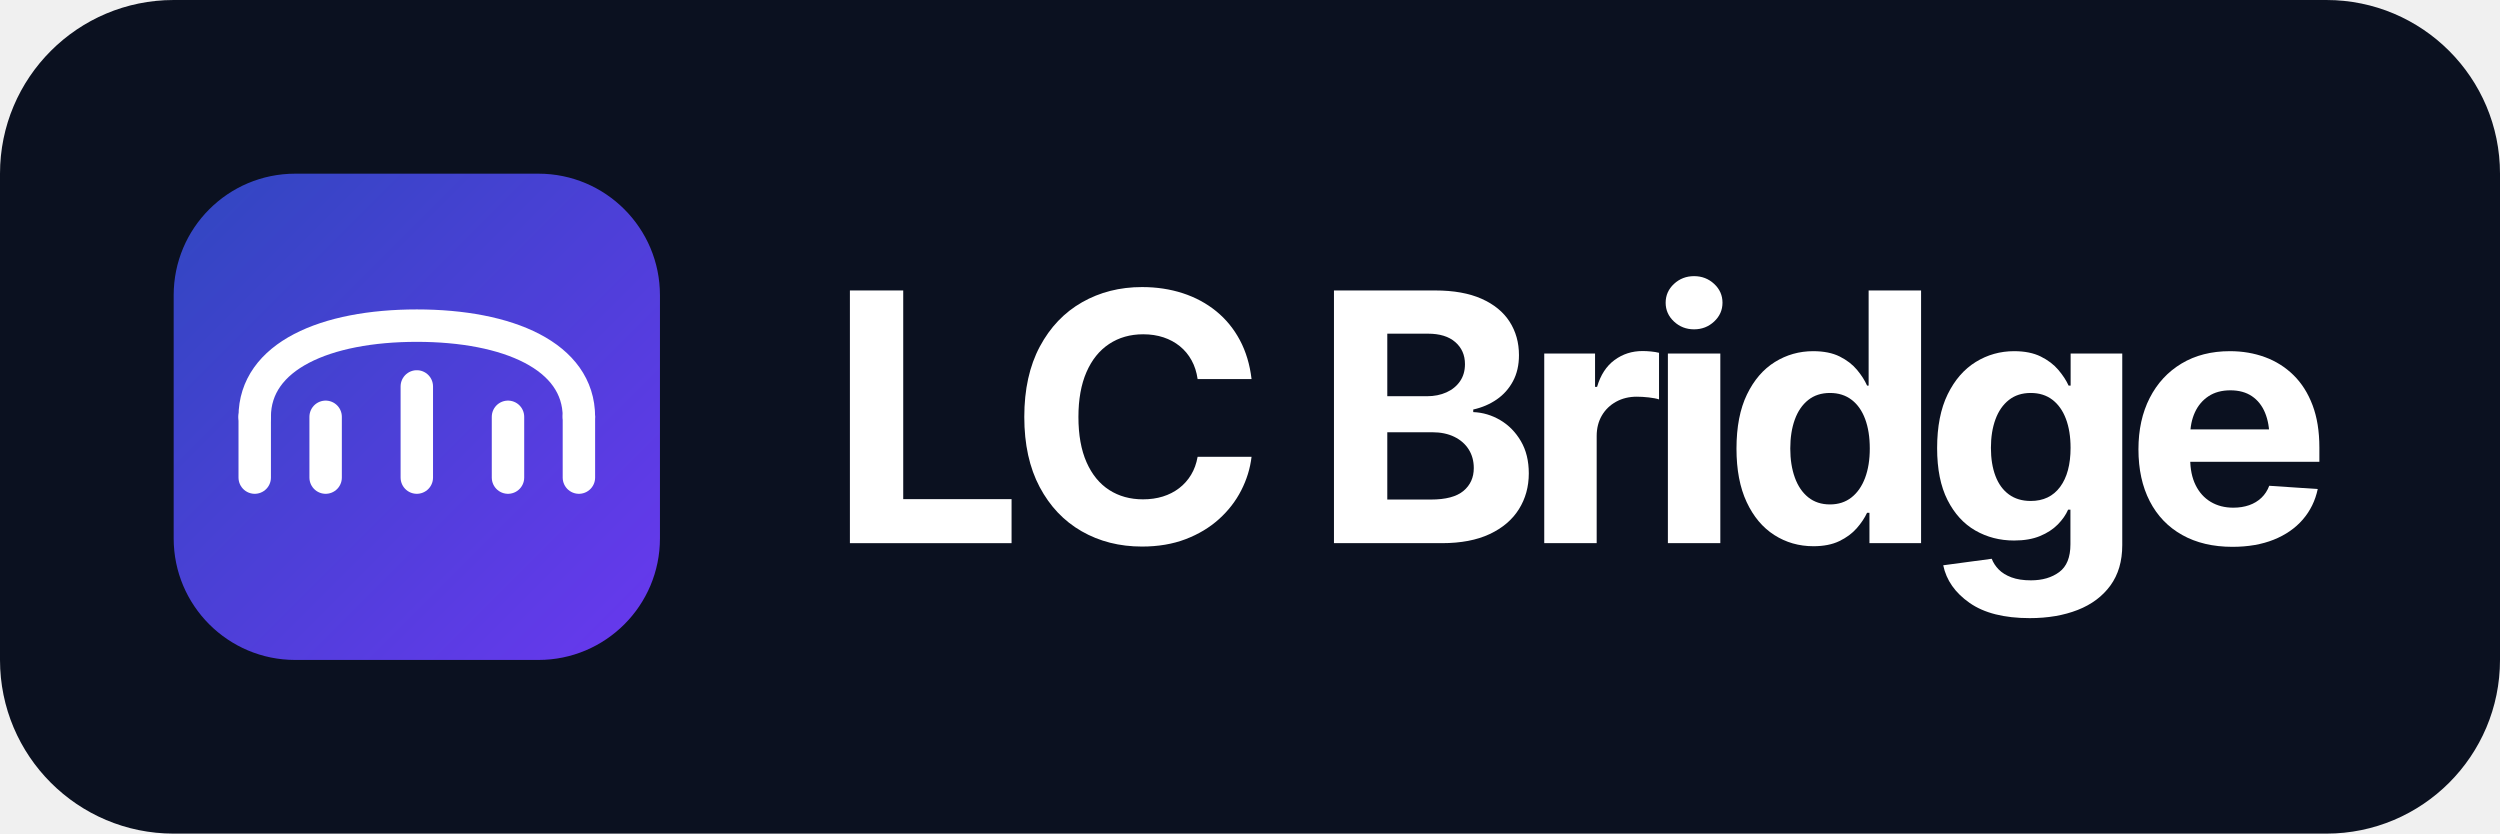
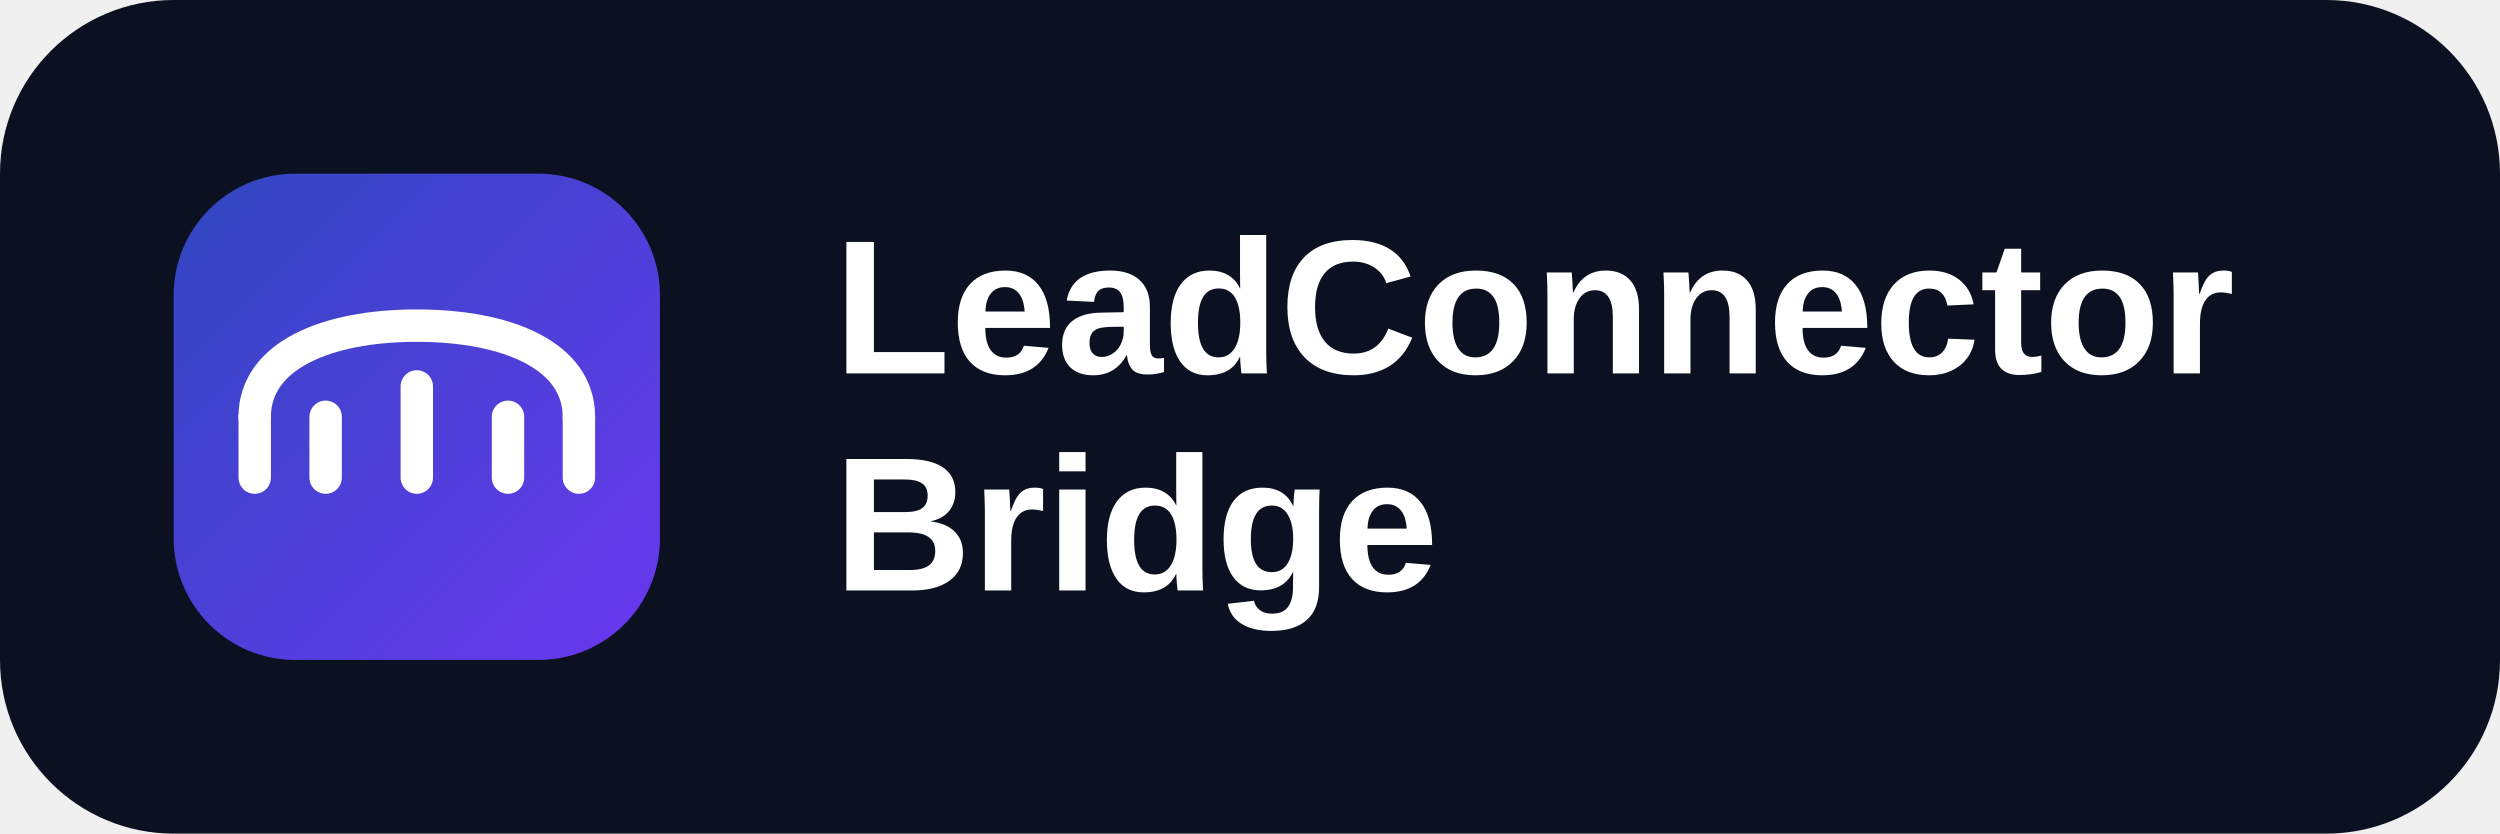
- <svg xmlns="http://www.w3.org/2000/svg" viewBox="0 0 287.901 96" width="287.901" height="96" role="img" aria-label="LC Bridge">
+ <svg xmlns="http://www.w3.org/2000/svg" viewBox="0 0 287.901 96" width="287.901" height="96" role="img" aria-label="LeadConnector Bridge">
  <defs>
    <linearGradient id="lcbG1" x1="0" y1="0" x2="1" y2="1">
      <stop offset="0" stop-color="#3047C0" />
      <stop offset="1" stop-color="#6938EF" />
    </linearGradient>
  </defs>
  <rect width="287.901" height="96" rx="20" fill="#0B1120" />
  <g transform="translate(20.0,20.0) scale(2.33333)">
    <rect width="24" height="24" rx="6" fill="url(#lcbG1)" />
    <g fill="none" stroke="#fff" stroke-width="1.6" stroke-linecap="round" stroke-linejoin="round">
      <path d="M4 15v-3" />
      <path d="M20 15v-3" />
      <path d="M4 12c0-3 3.5-4.5 8-4.5s8 1.5 8 4.5" />
      <path d="M7.5 12v3" />
      <path d="M12 10.5v4.5" />
      <path d="M16.5 12v3" />
    </g>
  </g>
-   <g fill="#FFFFFF" transform="translate(96.000,62.551)">
-     <path transform="matrix(0.01953125,0,0,-0.01953125,0.000,0)" d="M96.001 0V1490H410.396V259.596H1049.198V0Z" />
-     <path transform="matrix(0.01953125,0,0,-0.01953125,20.606,0)" d="M763.199 -20Q564.799 -20 407.699 70Q250.6 160 159.9 330.9Q69.2 501.8 69.2 744Q69.2 987.8 160.8 1159.2Q252.4 1330.6 409.799 1420.3Q567.199 1510 763.199 1510Q892.598 1510 1003.798 1473.7Q1114.997 1437.4 1200.697 1367.701Q1286.397 1298.001 1340.197 1197.301Q1393.997 1096.602 1409.197 967.602H1091.202Q1082.402 1029.403 1055.502 1078.203Q1028.601 1127.004 986.5 1161.204Q944.4 1195.404 889.899 1213.504Q835.399 1231.604 770.398 1231.604Q655.798 1231.604 569.497 1174.504Q483.196 1117.404 435.795 1008.503Q388.394 899.602 388.394 744Q388.394 585.199 436.395 476.798Q484.396 368.397 570.097 313.396Q655.798 258.396 769.198 258.396Q832.399 258.396 886 274.996Q939.6 291.596 982.001 323.996Q1024.401 356.396 1052.502 402.797Q1080.602 449.198 1091.202 509.198H1409.197Q1396.996 406.198 1348.296 311.098Q1299.596 215.998 1216.896 141.499Q1134.196 66.999 1020.297 23.5Q906.397 -20 763.199 -20Z" />
-     <path transform="matrix(0.01953125,0,0,-0.01953125,55.745,0)" d="M96.001 0V1490H692.398Q856.398 1490 966.398 1441Q1076.397 1392 1131.597 1305.899Q1186.797 1219.799 1186.797 1108.399Q1186.797 1020.799 1151.597 954.999Q1116.397 889.199 1055.697 847.3Q994.997 805.4 917.198 788V772.8Q1002.397 769.4 1077.097 725.1Q1151.797 680.8 1198.297 601.3Q1244.797 521.8 1244.797 411.599Q1244.797 293.6 1186.597 200.5Q1128.397 107.4 1014.398 53.7Q900.398 0 732.397 0ZM410.396 257.196H667.6Q799.002 257.196 859.703 308.197Q920.403 359.198 920.403 442.798Q920.403 504.999 890.603 552.499Q860.802 600 805.702 627Q750.601 654.001 675.2 654.001H410.396ZM410.396 866.399H644.4Q708.601 866.399 759.301 889.299Q810.002 912.199 839.202 954.5Q868.403 996.801 868.403 1055.602Q868.403 1135.602 811.502 1185.403Q754.602 1235.204 650.4 1235.204H410.396Z" />
-     <path transform="matrix(0.01953125,0,0,-0.01953125,80.062,0)" d="M90.801 0V1118H390.395V921.601H402.395Q432.795 1026.2 504.896 1079.5Q576.996 1132.8 670.396 1132.8Q693.596 1132.8 720.396 1130.2Q747.196 1127.6 767.596 1122.4V847.604Q745.996 855.004 707.497 859.304Q668.997 863.604 636.397 863.604Q568.596 863.604 514.796 834.104Q460.996 804.604 430.495 752.504Q399.995 700.403 399.995 631.603V0Z" />
-     <path transform="matrix(0.01953125,0,0,-0.01953125,94.301,0)" d="M90.801 0V1118H399.995V0ZM245.198 1260.802Q175.999 1260.802 126.799 1306.76Q77.6 1352.718 77.6 1417.6Q77.6 1482.999 126.799 1528.699Q175.999 1574.398 245.198 1574.398Q314.397 1574.398 363.597 1528.699Q412.796 1482.999 412.796 1417.9Q412.796 1352.801 363.597 1306.801Q314.397 1260.802 245.198 1260.802Z" />
-     <path transform="matrix(0.01953125,0,0,-0.01953125,103.091,0)" d="M498.801 -18Q371.401 -18 268.301 47.9Q165.2 113.8 105.2 242.2Q45.2 370.6 45.2 557.2Q45.2 749.399 107.2 877.099Q169.2 1004.799 272 1068.4Q374.801 1132 497.201 1132Q591.002 1132 653.902 1100.5Q716.802 1069 755.902 1022Q795.002 975 815.202 929.2H824.402V1490H1133.596V0H829.202V179.2H815.202Q793.802 133 754.002 87.7Q714.202 42.4 651.802 12.2Q589.402 -18 498.801 -18ZM596.398 228.396Q670.999 228.396 723.4 269.697Q775.801 310.997 803.501 384.998Q831.202 458.999 831.202 558Q831.202 658.201 803.901 731.702Q776.601 805.203 724 845.403Q671.399 885.604 596.398 885.604Q520.197 885.604 467.996 844.003Q415.795 802.403 389.095 728.702Q362.395 655.001 362.395 558Q362.395 461.199 389.295 386.698Q416.195 312.197 468.396 270.297Q520.597 228.396 596.398 228.396Z" />
-     <path transform="matrix(0.01953125,0,0,-0.01953125,126.197,0)" d="M591.199 -442Q365.2 -442 236.901 -352.401Q108.602 -262.802 81.201 -130.404L367.195 -92.001Q379.995 -126.001 408.196 -155.002Q436.396 -184.002 483.396 -201.602Q530.397 -219.203 598.398 -219.203Q699.2 -219.203 765.201 -170.402Q831.202 -121.602 831.202 -6.801V197.6H817.602Q797.802 152.001 756.702 110.201Q715.602 68.401 652.002 42Q588.402 15.6 498.801 15.6Q373.401 15.6 270.601 74.5Q167.801 133.401 106.5 254.201Q45.2 375.001 45.2 560.4Q45.2 750.999 107.5 877.899Q169.8 1004.799 273 1068.4Q376.201 1132 499.201 1132Q592.602 1132 656.202 1100.5Q719.802 1069 759.702 1022Q799.602 975 820.402 929.2H832.402V1118H1136.796V-11.601Q1136.796 -153.801 1066.896 -249.701Q996.997 -345.6 873.997 -393.8Q750.998 -442 591.199 -442ZM597.198 248.797Q709 248.797 770.501 331.898Q832.002 414.999 832.002 562Q832.002 660.201 804.701 732.702Q777.401 805.203 725.1 845.403Q672.799 885.604 597.198 885.604Q520.597 885.604 468.196 844.203Q415.795 802.803 389.095 729.902Q362.395 657.001 362.395 562Q362.395 466.399 389.295 395.799Q416.195 325.198 468.796 286.997Q521.397 248.797 597.198 248.797Z" />
-     <path transform="matrix(0.01953125,0,0,-0.01953125,149.381,0)" d="M599.599 -21.6Q427.8 -21.6 303.1 48.3Q178.4 118.2 111.8 247.4Q45.2 376.6 45.2 553.6Q45.2 726.2 111.7 856.3Q178.2 986.4 299.4 1059.2Q420.599 1132 584.799 1132Q695.798 1132 791.697 1096.7Q887.597 1061.401 959.597 990.701Q1031.597 920.001 1071.797 813.601Q1111.997 707.201 1111.997 564.4V479.601H168.4V670.799H961.999L817.602 620.799Q817.602 706.4 791.602 769.101Q765.601 831.802 714.401 866.503Q663.2 901.203 587.199 901.203Q511.198 901.203 458.397 866.302Q405.596 831.402 377.995 771.101Q350.395 710.8 350.395 632.8V497.601Q350.395 407.2 382.096 342.599Q413.796 277.998 471.197 243.597Q528.598 209.197 604.399 209.197Q655.8 209.197 697.9 223.897Q740.001 238.597 770.401 267.598Q800.801 296.598 816.402 338.399L1102.397 319.198Q1080.597 215.998 1014.297 139.299Q947.997 62.599 842.898 20.5Q737.798 -21.6 599.599 -21.6Z" />
-   </g>
+   <text x="96" y="43" fill="#fff" font-family="Arial, sans-serif" font-size="22" font-weight="700">LeadConnector</text>
+   <text x="96" y="68" fill="#fff" font-family="Arial, sans-serif" font-size="22" font-weight="700">Bridge</text>
</svg>
